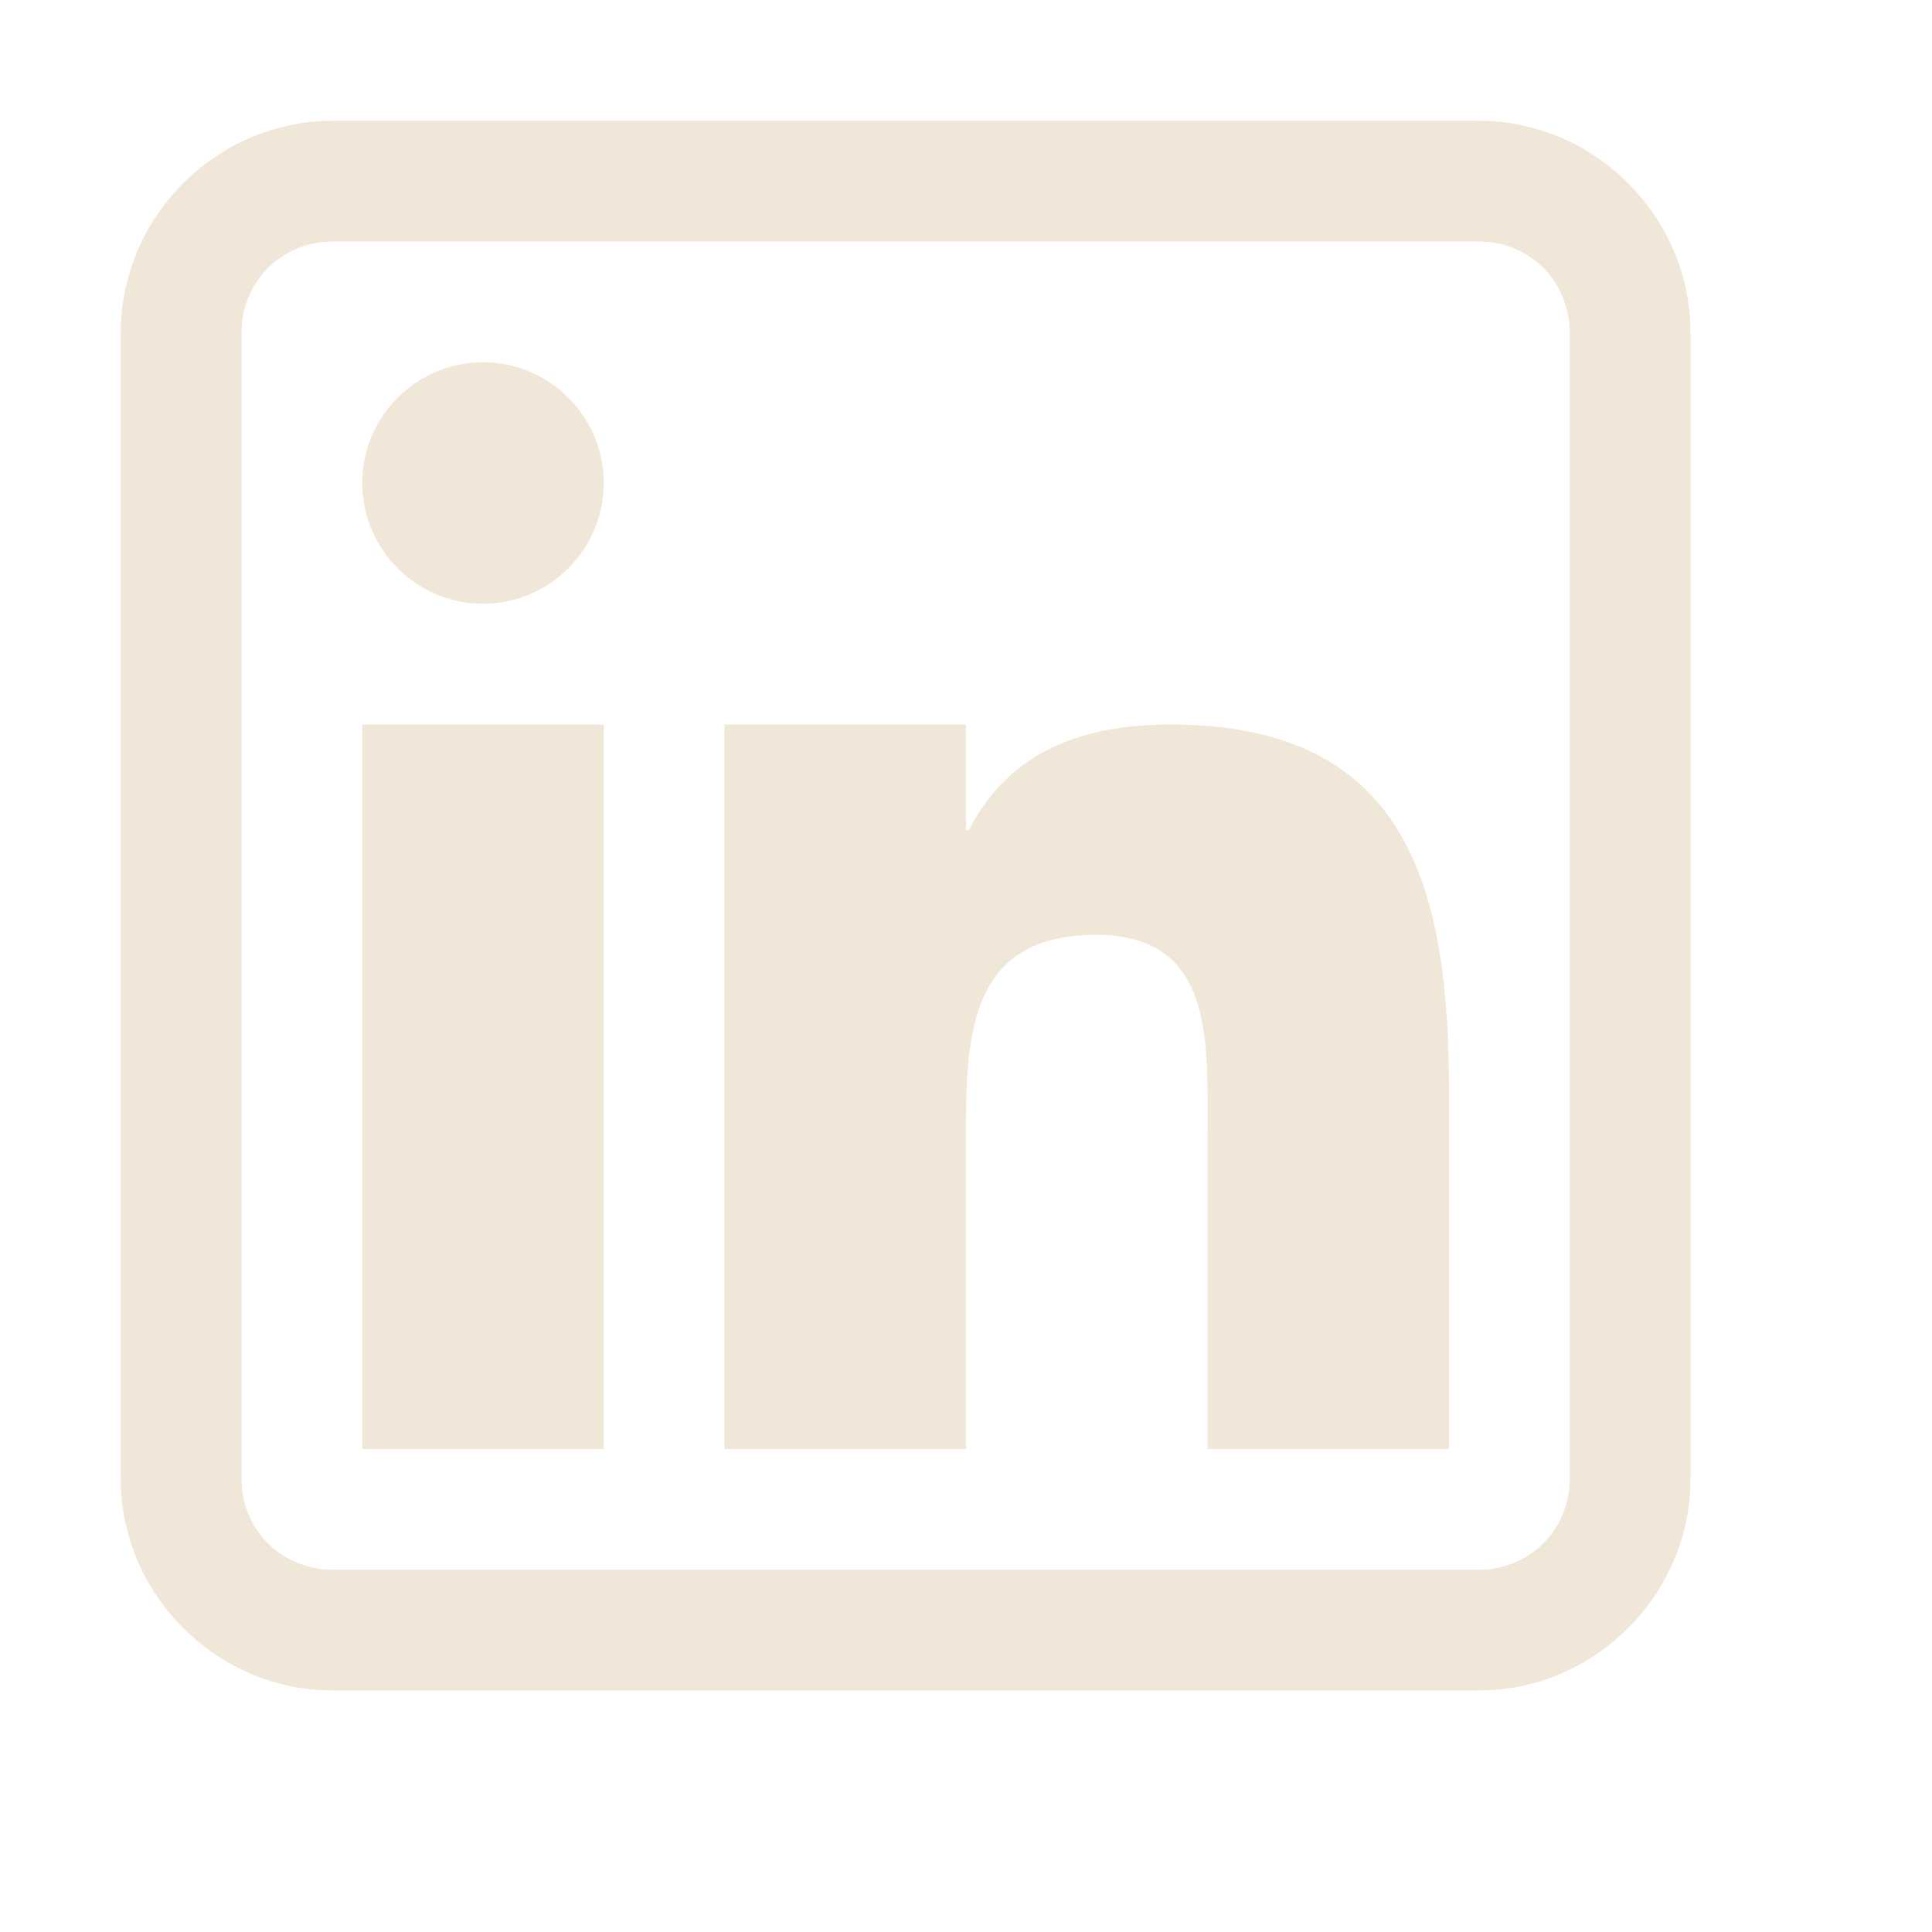
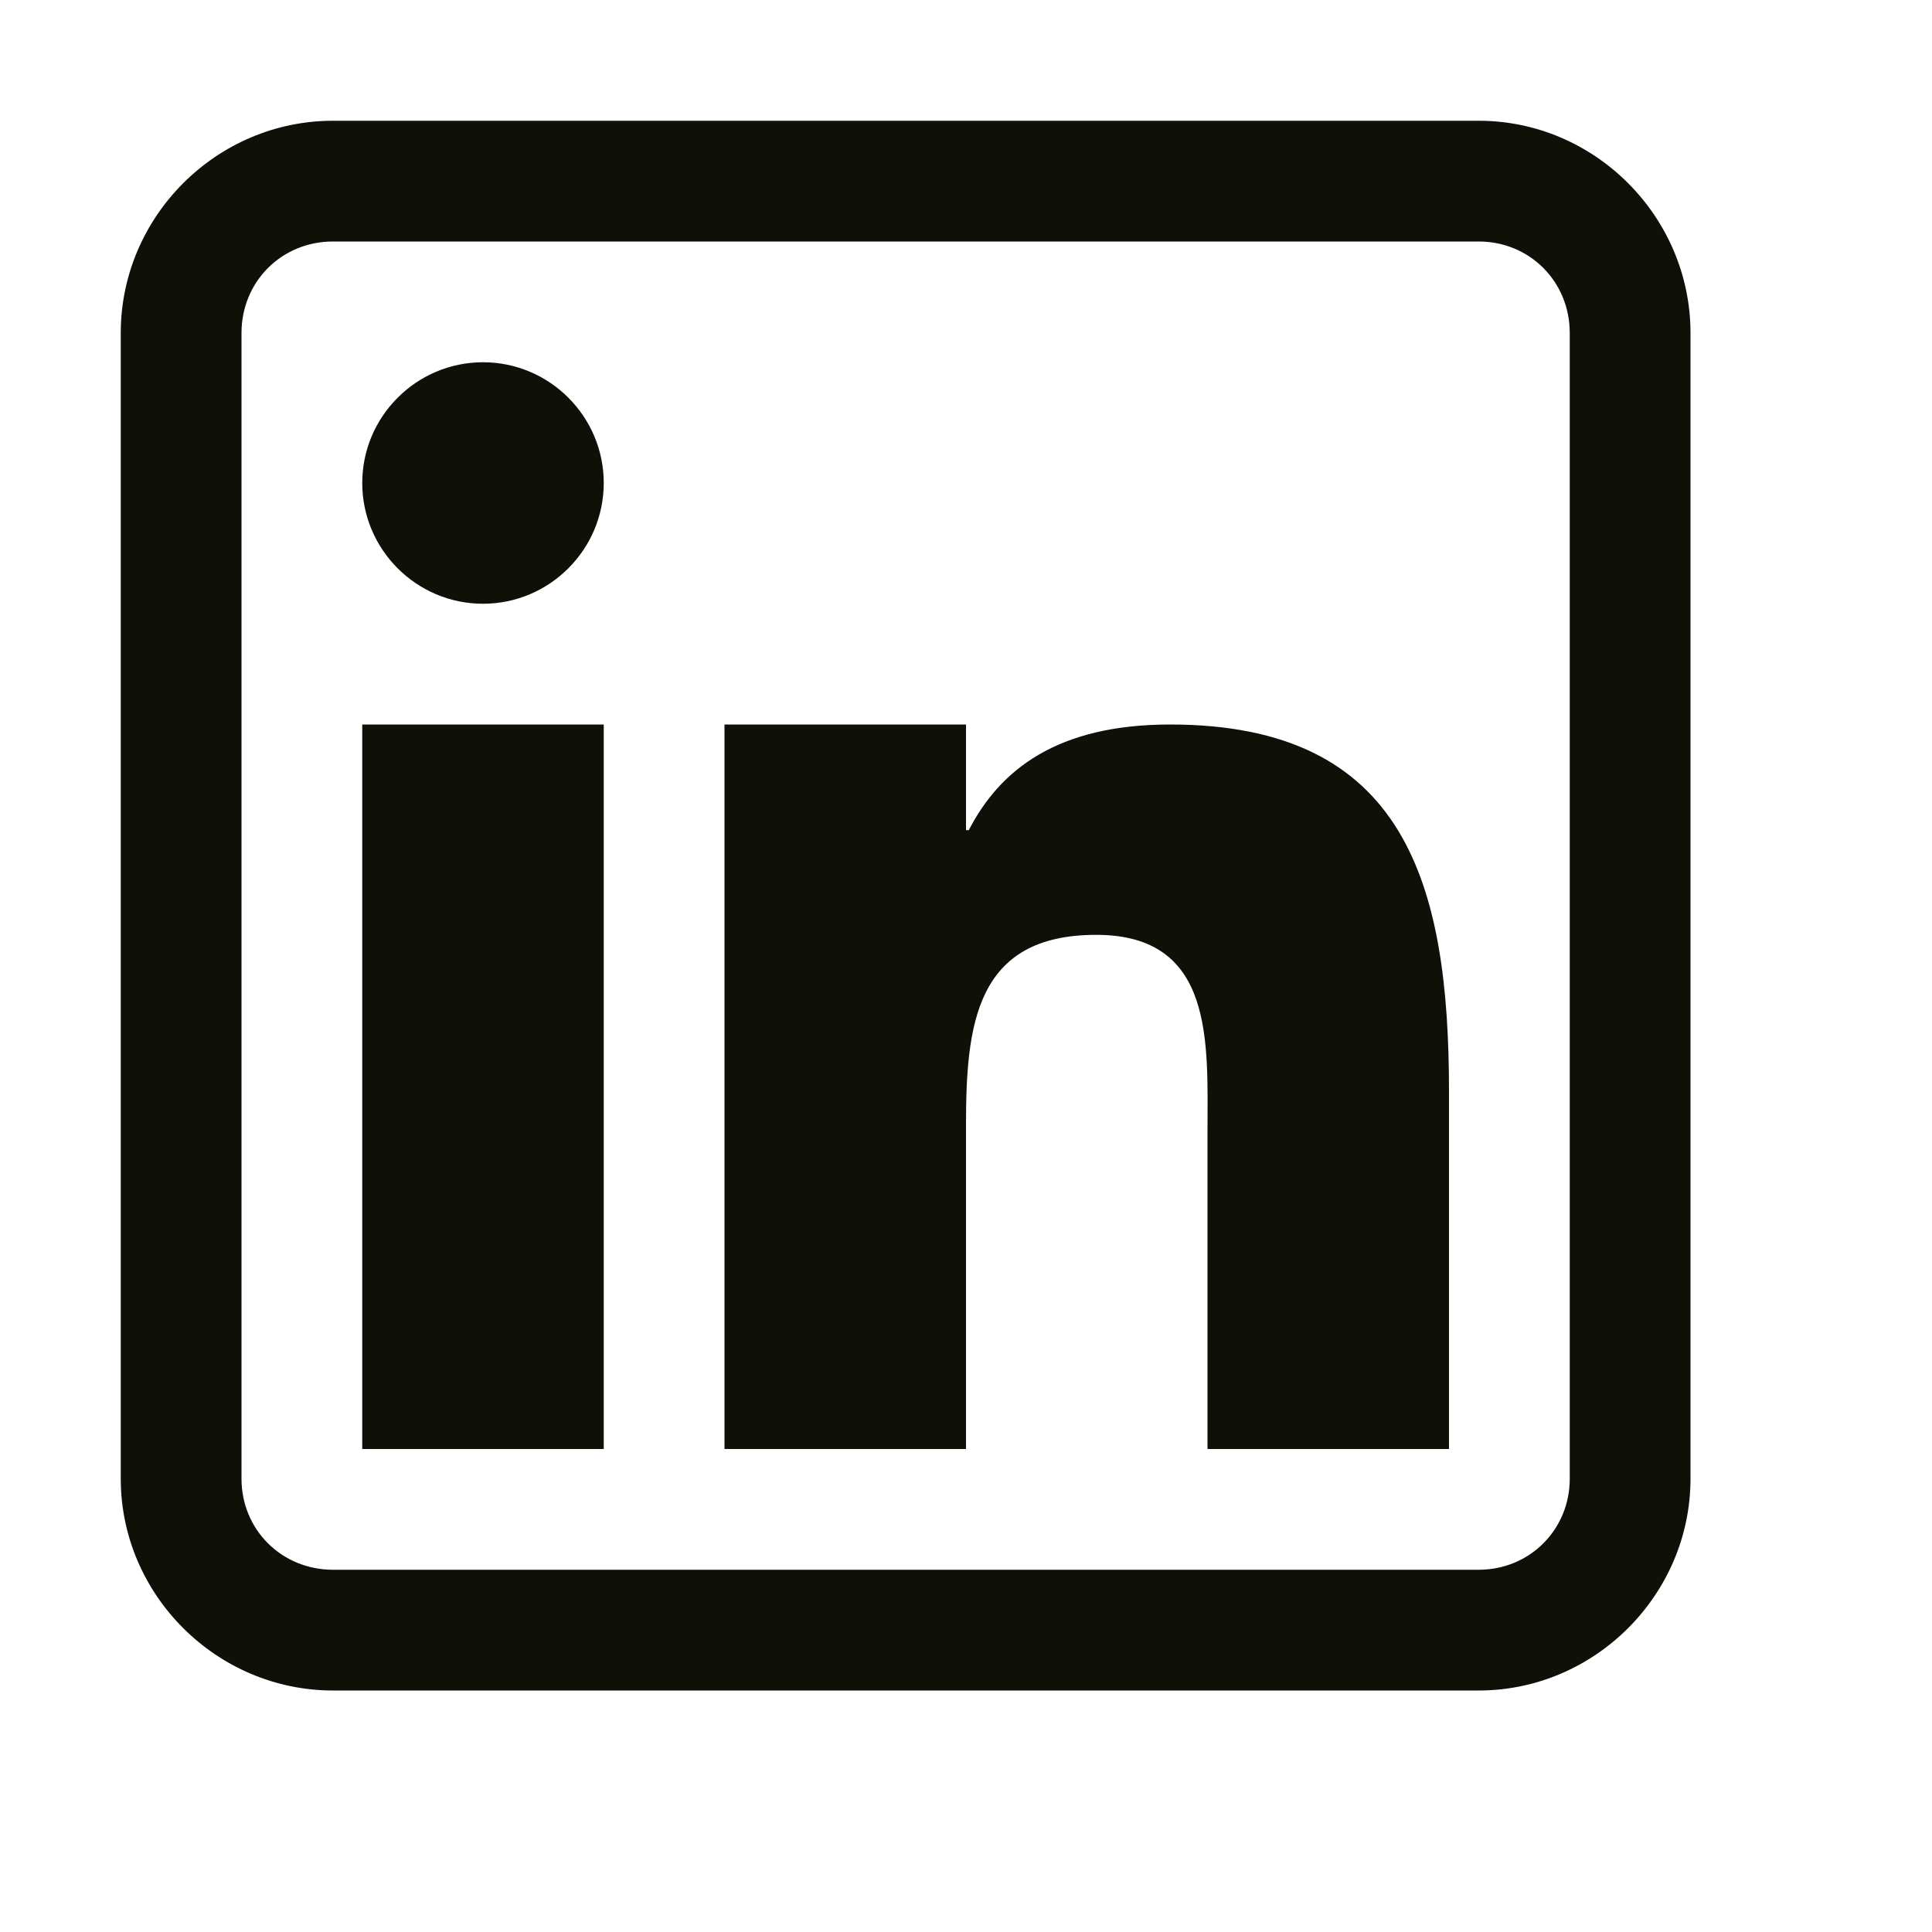
- <svg xmlns="http://www.w3.org/2000/svg" fill="#f0e7d8" viewBox="0 0 16 16" width="128px" height="128px">
+ <svg xmlns="http://www.w3.org/2000/svg" fill="#0f1108" viewBox="0 0 16 16" width="128px" height="128px">
  <path d="M 2.758 1 C 1.793 1 1 1.793 1 2.758 L 1 12.246 C 1 13.207 1.793 14 2.758 14 L 12.246 14 C 13.207 14 14 13.207 14 12.246 L 14 2.758 C 14 1.793 13.207 1 12.246 1 Z M 2.758 2 L 12.246 2 C 12.668 2 13 2.332 13 2.758 L 13 12.246 C 13 12.668 12.668 13 12.246 13 L 2.758 13 C 2.332 13 2 12.668 2 12.246 L 2 2.758 C 2 2.332 2.332 2 2.758 2 Z M 4 3 C 3.449 3 3 3.449 3 4 C 3 4.551 3.449 5 4 5 C 4.551 5 5 4.551 5 4 C 5 3.449 4.551 3 4 3 Z M 3 6 L 3 12 L 5 12 L 5 6 Z M 6 6 L 6 12 L 8 12 L 8 9.32 C 8 8.488 8.078 7.742 9.078 7.742 C 10.062 7.742 10 8.637 10 9.375 L 10 12 L 12 12 L 12 9.039 C 12 7.32 11.641 6 9.691 6 C 8.754 6 8.281 6.375 8.023 6.875 L 8 6.875 L 8 6 Z" />
</svg>
